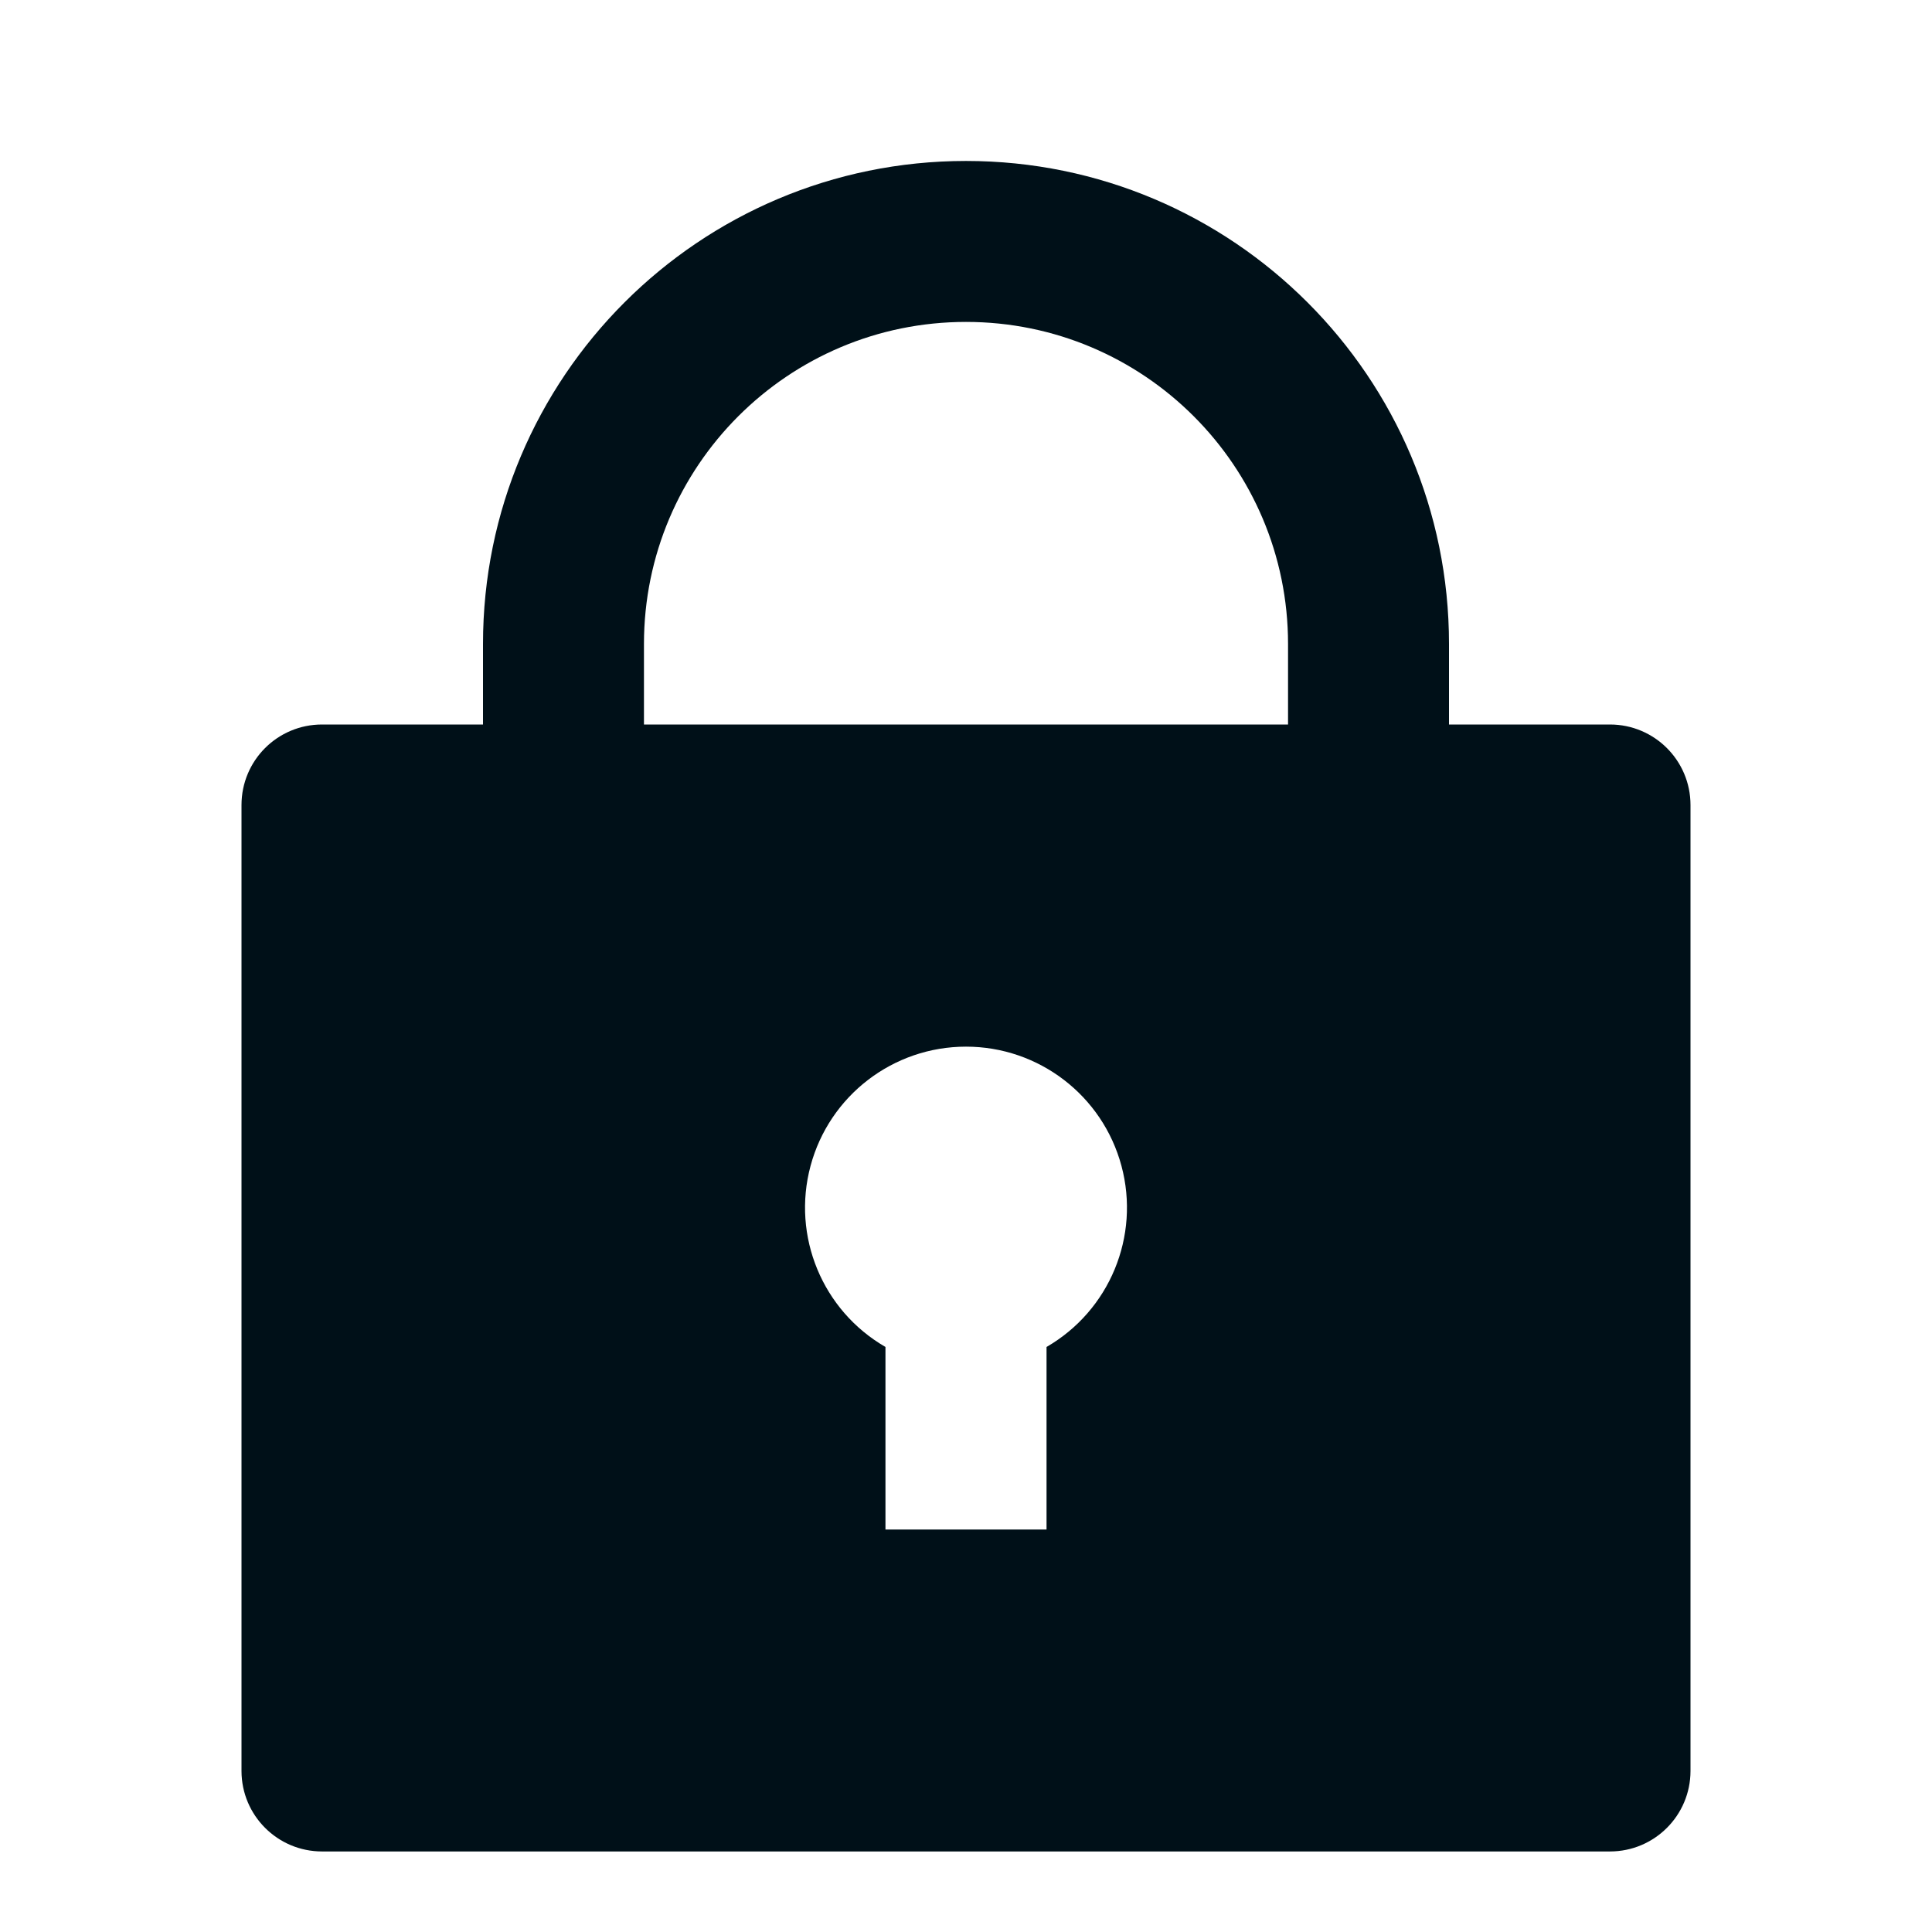
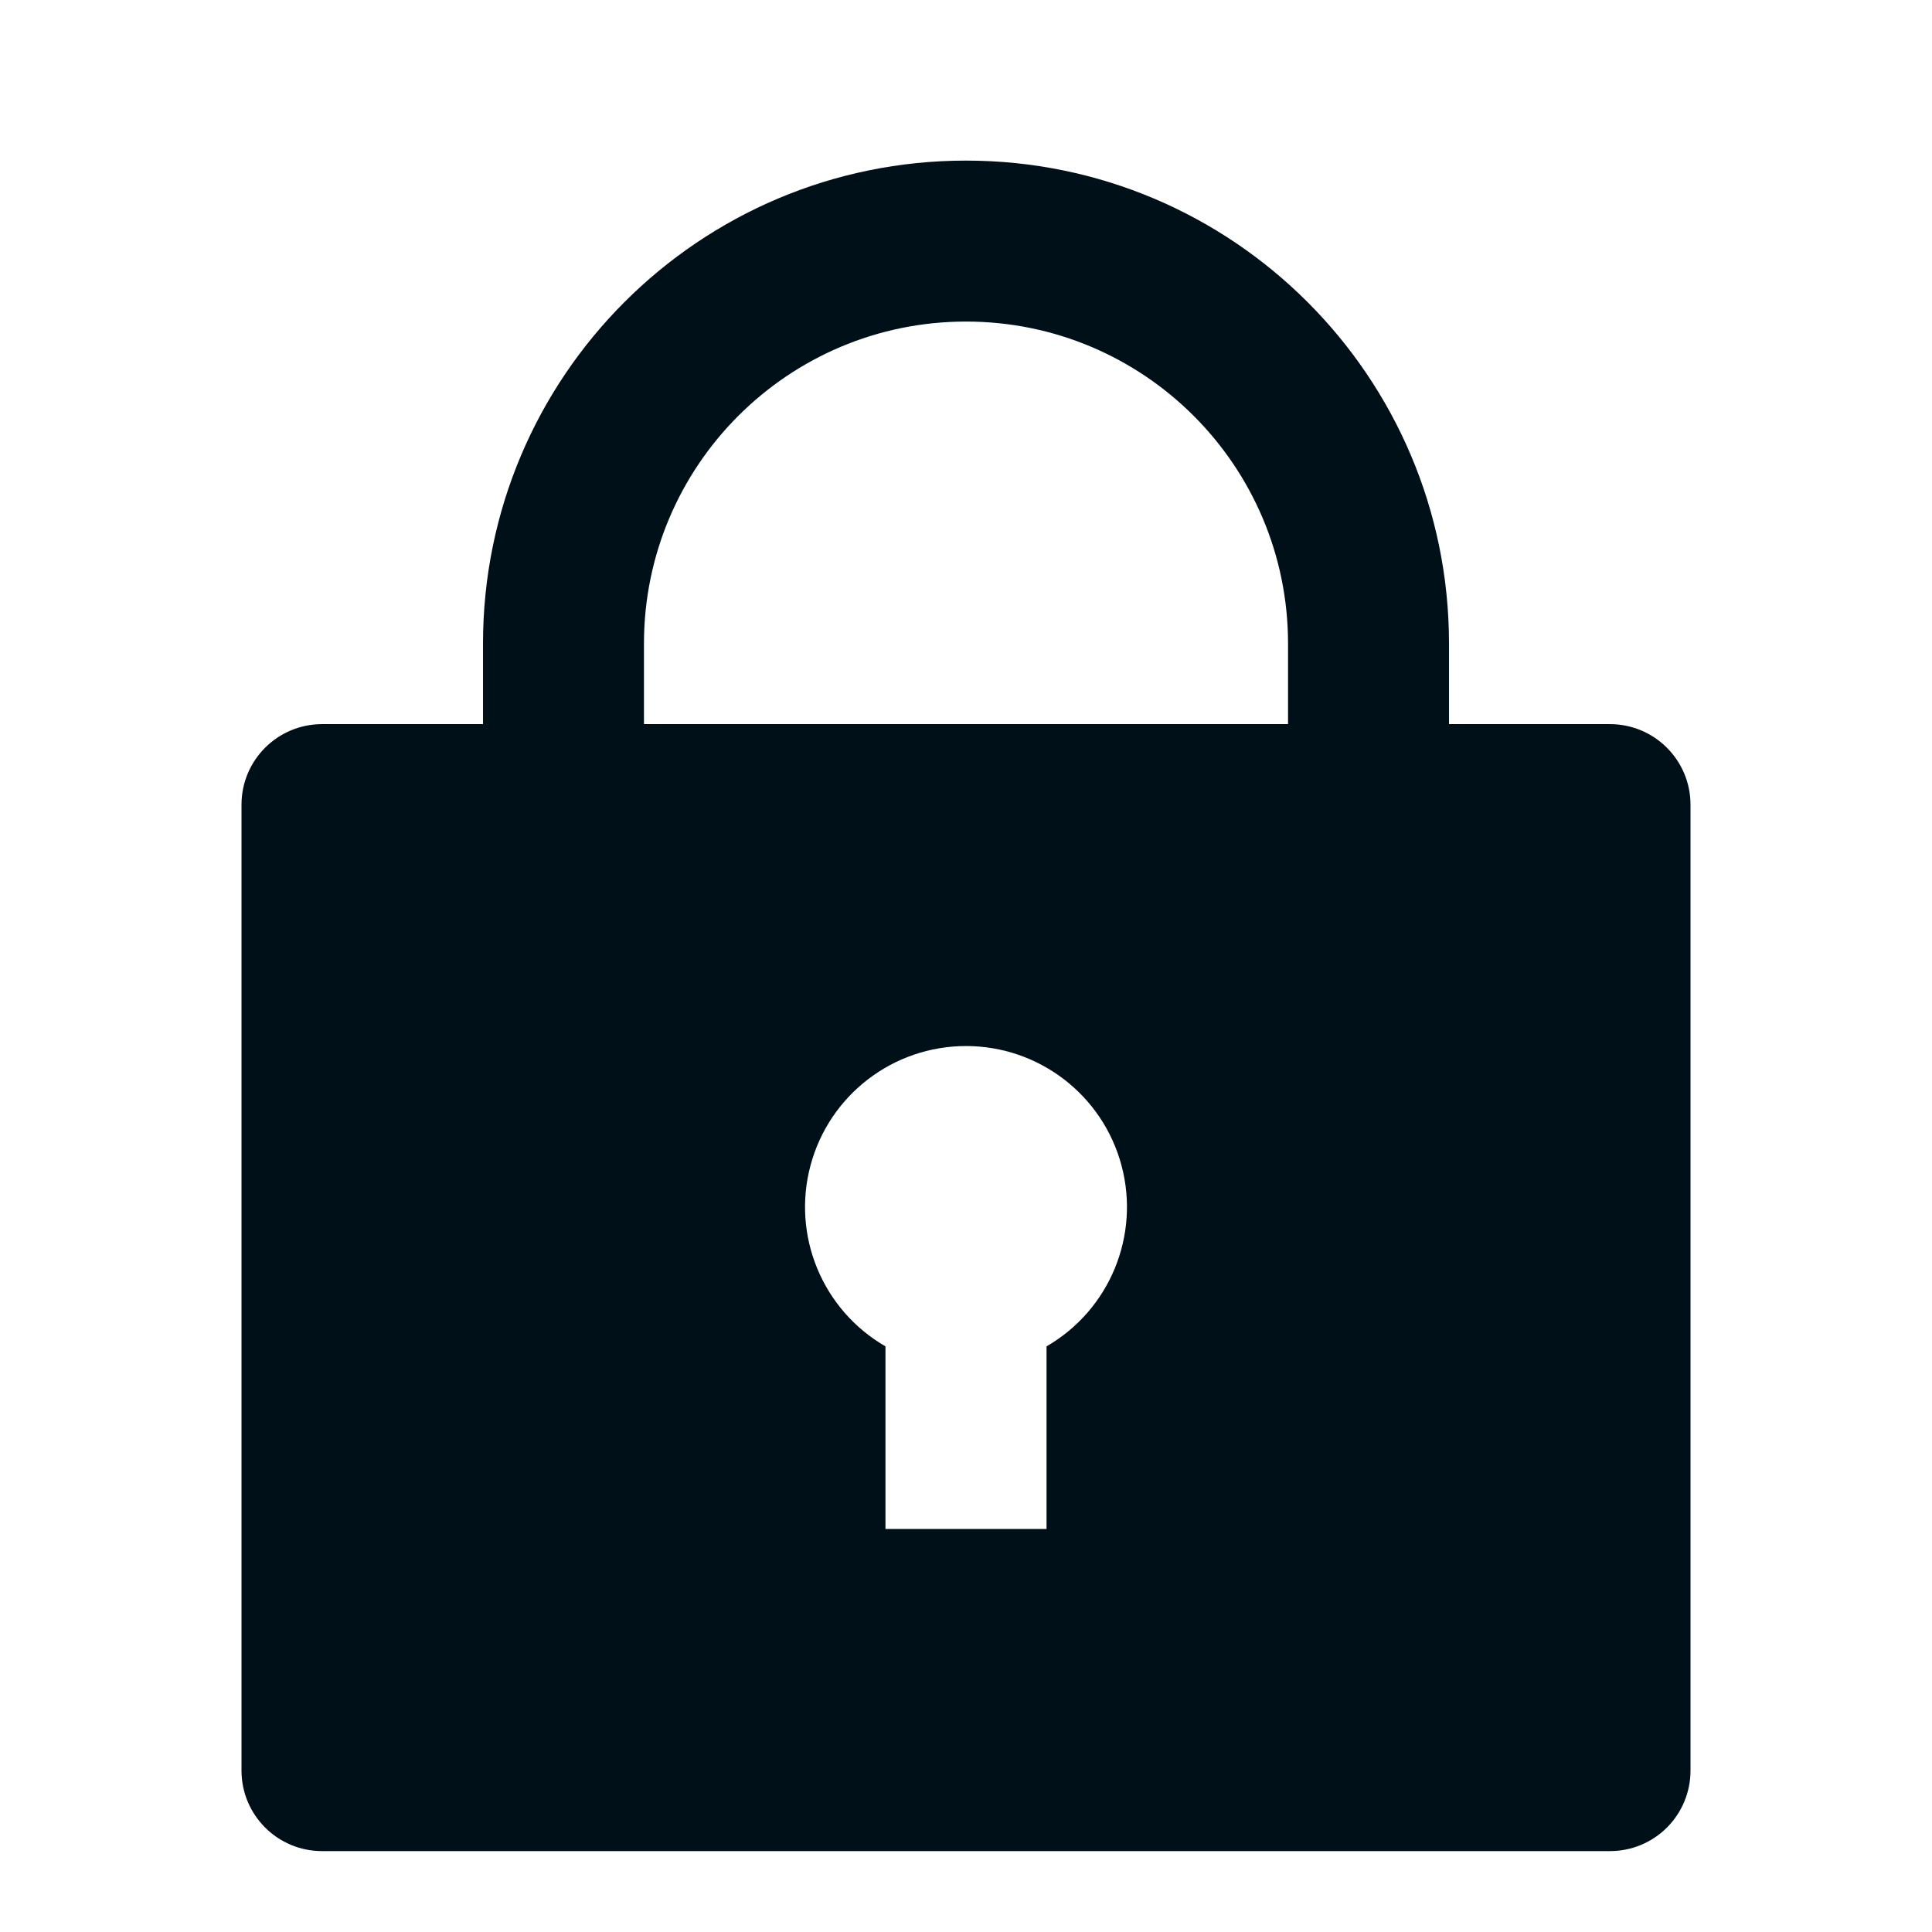
<svg xmlns="http://www.w3.org/2000/svg" width="16" height="16" fill="none">
-   <path fill-rule="evenodd" clip-rule="evenodd" d="M12 6h1.333c.368 0 .667.298.667.667v8a.667.667 0 0 1-.667.666H2.667A.667.667 0 0 1 2 14.667v-8C2 6.298 2.298 6 2.667 6H4v-.667a4 4 0 1 1 8 0V6zm-4.667 5.155v1.512h1.334v-1.512a1.333 1.333 0 1 0-1.334 0zm3.334-5.822V6H5.333v-.667a2.667 2.667 0 0 1 5.334 0z" fill="#001018" />
+   <path d="M12 5.997h1.333a.667.667 0 0 1 .667.666v8a.666.666 0 0 1-.667.667H2.667A.667.667 0 0 1 2 14.663v-8a.667.667 0 0 1 .667-.666H4V5.33a4 4 0 1 1 8 0v.667zM7.333 11.15v1.512h1.334V11.15a1.333 1.333 0 1 0-1.334 0zm3.334-5.154V5.33a2.667 2.667 0 0 0-5.334 0v.667h5.334z" fill="#001018" />
</svg>
